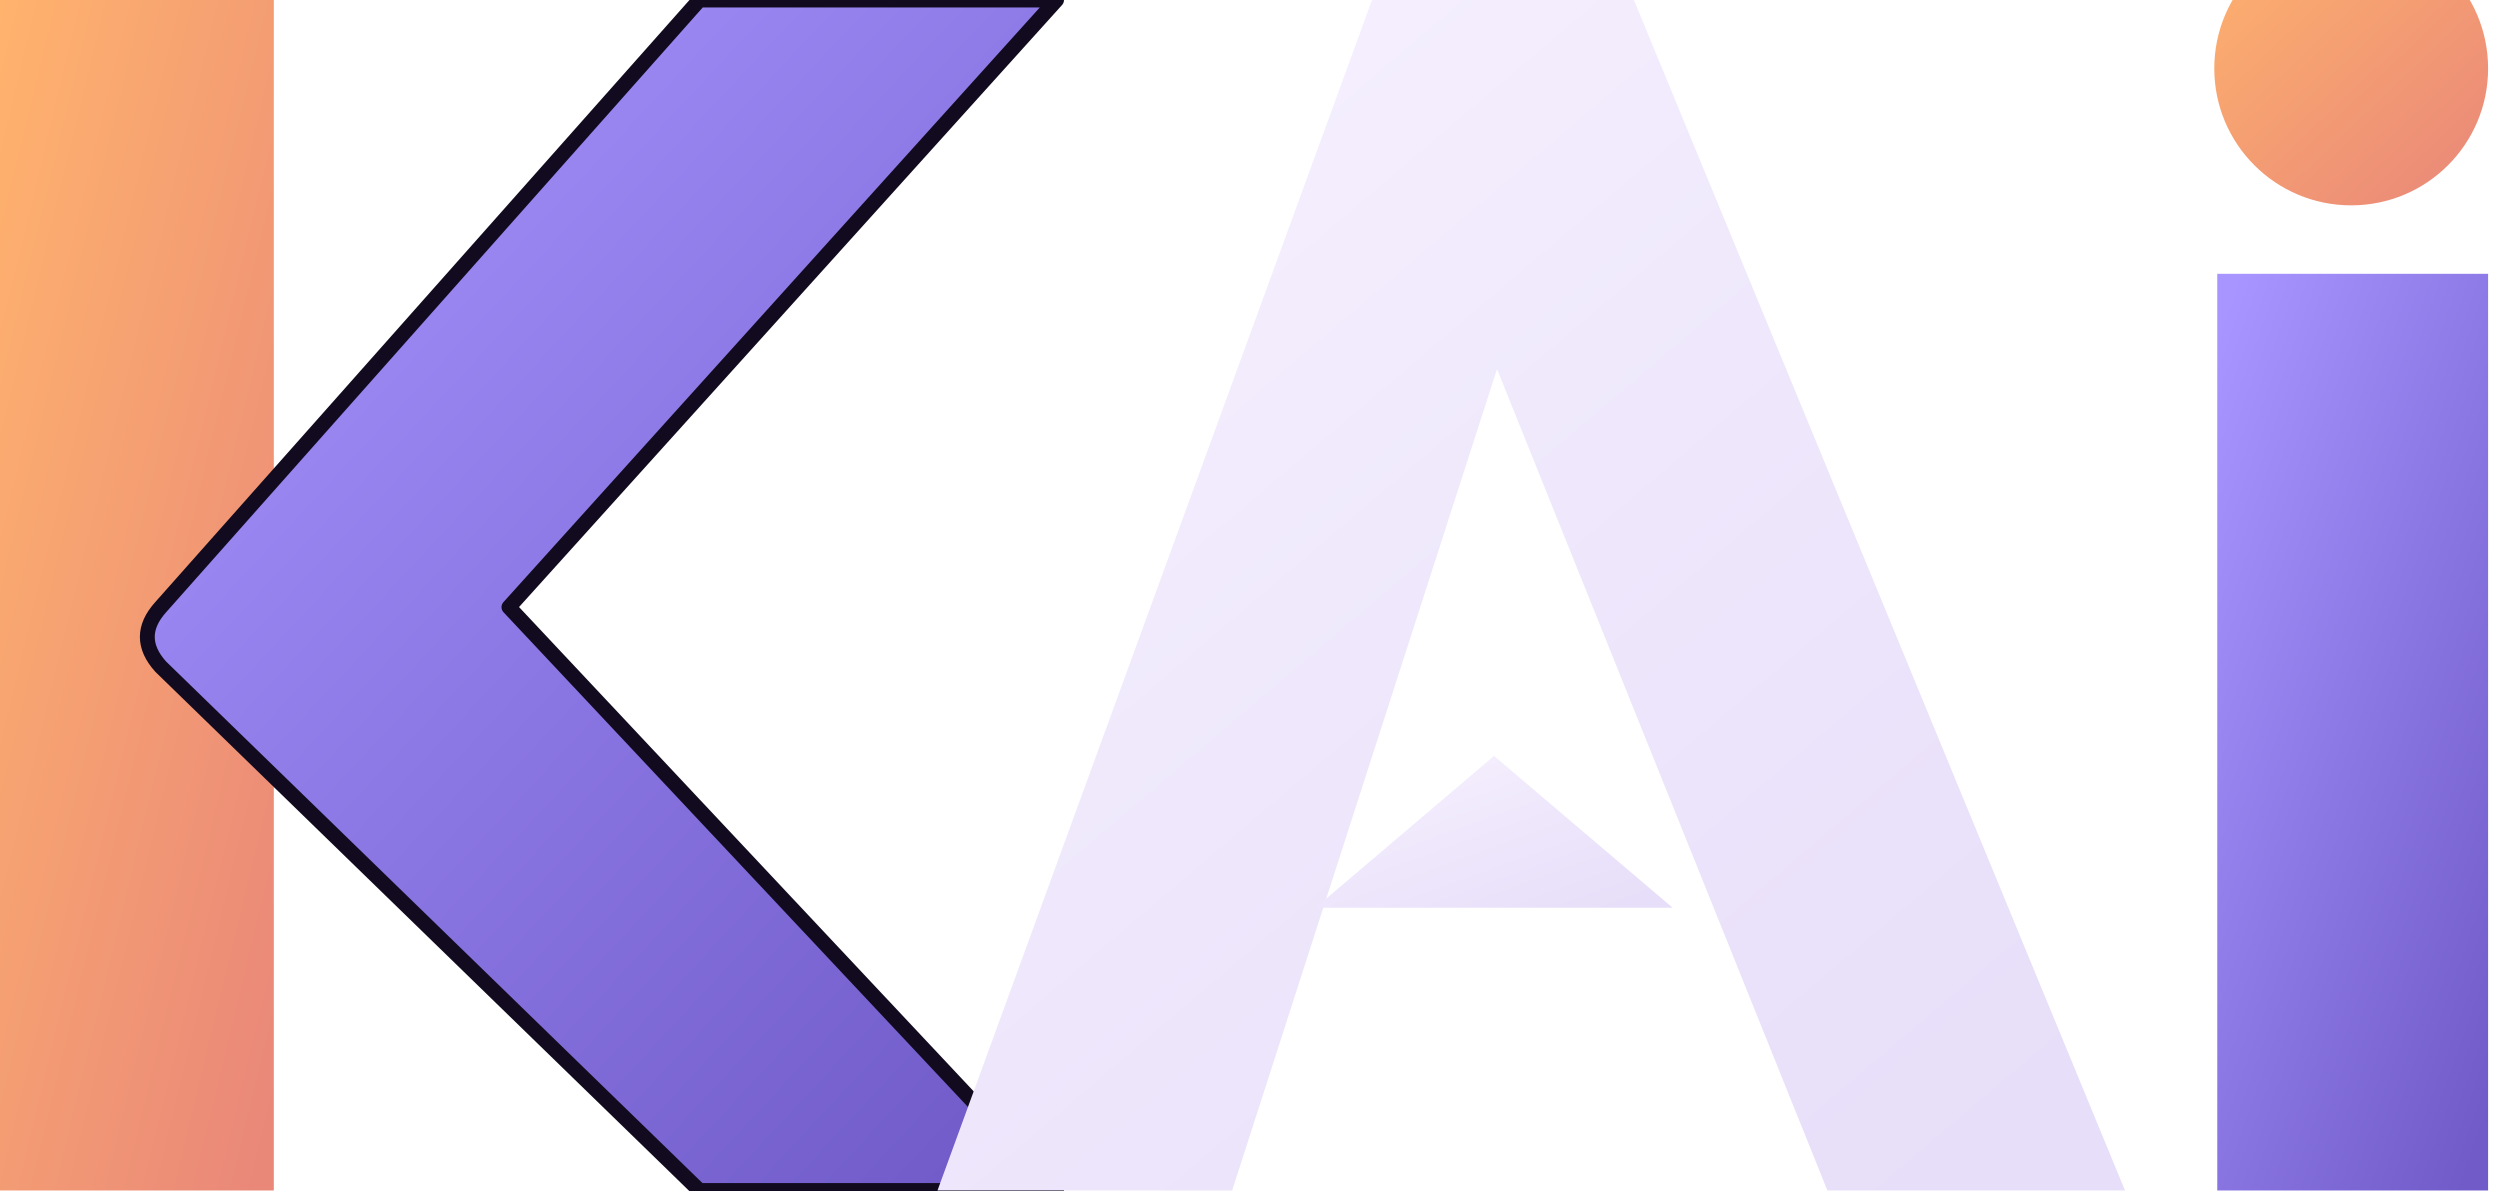
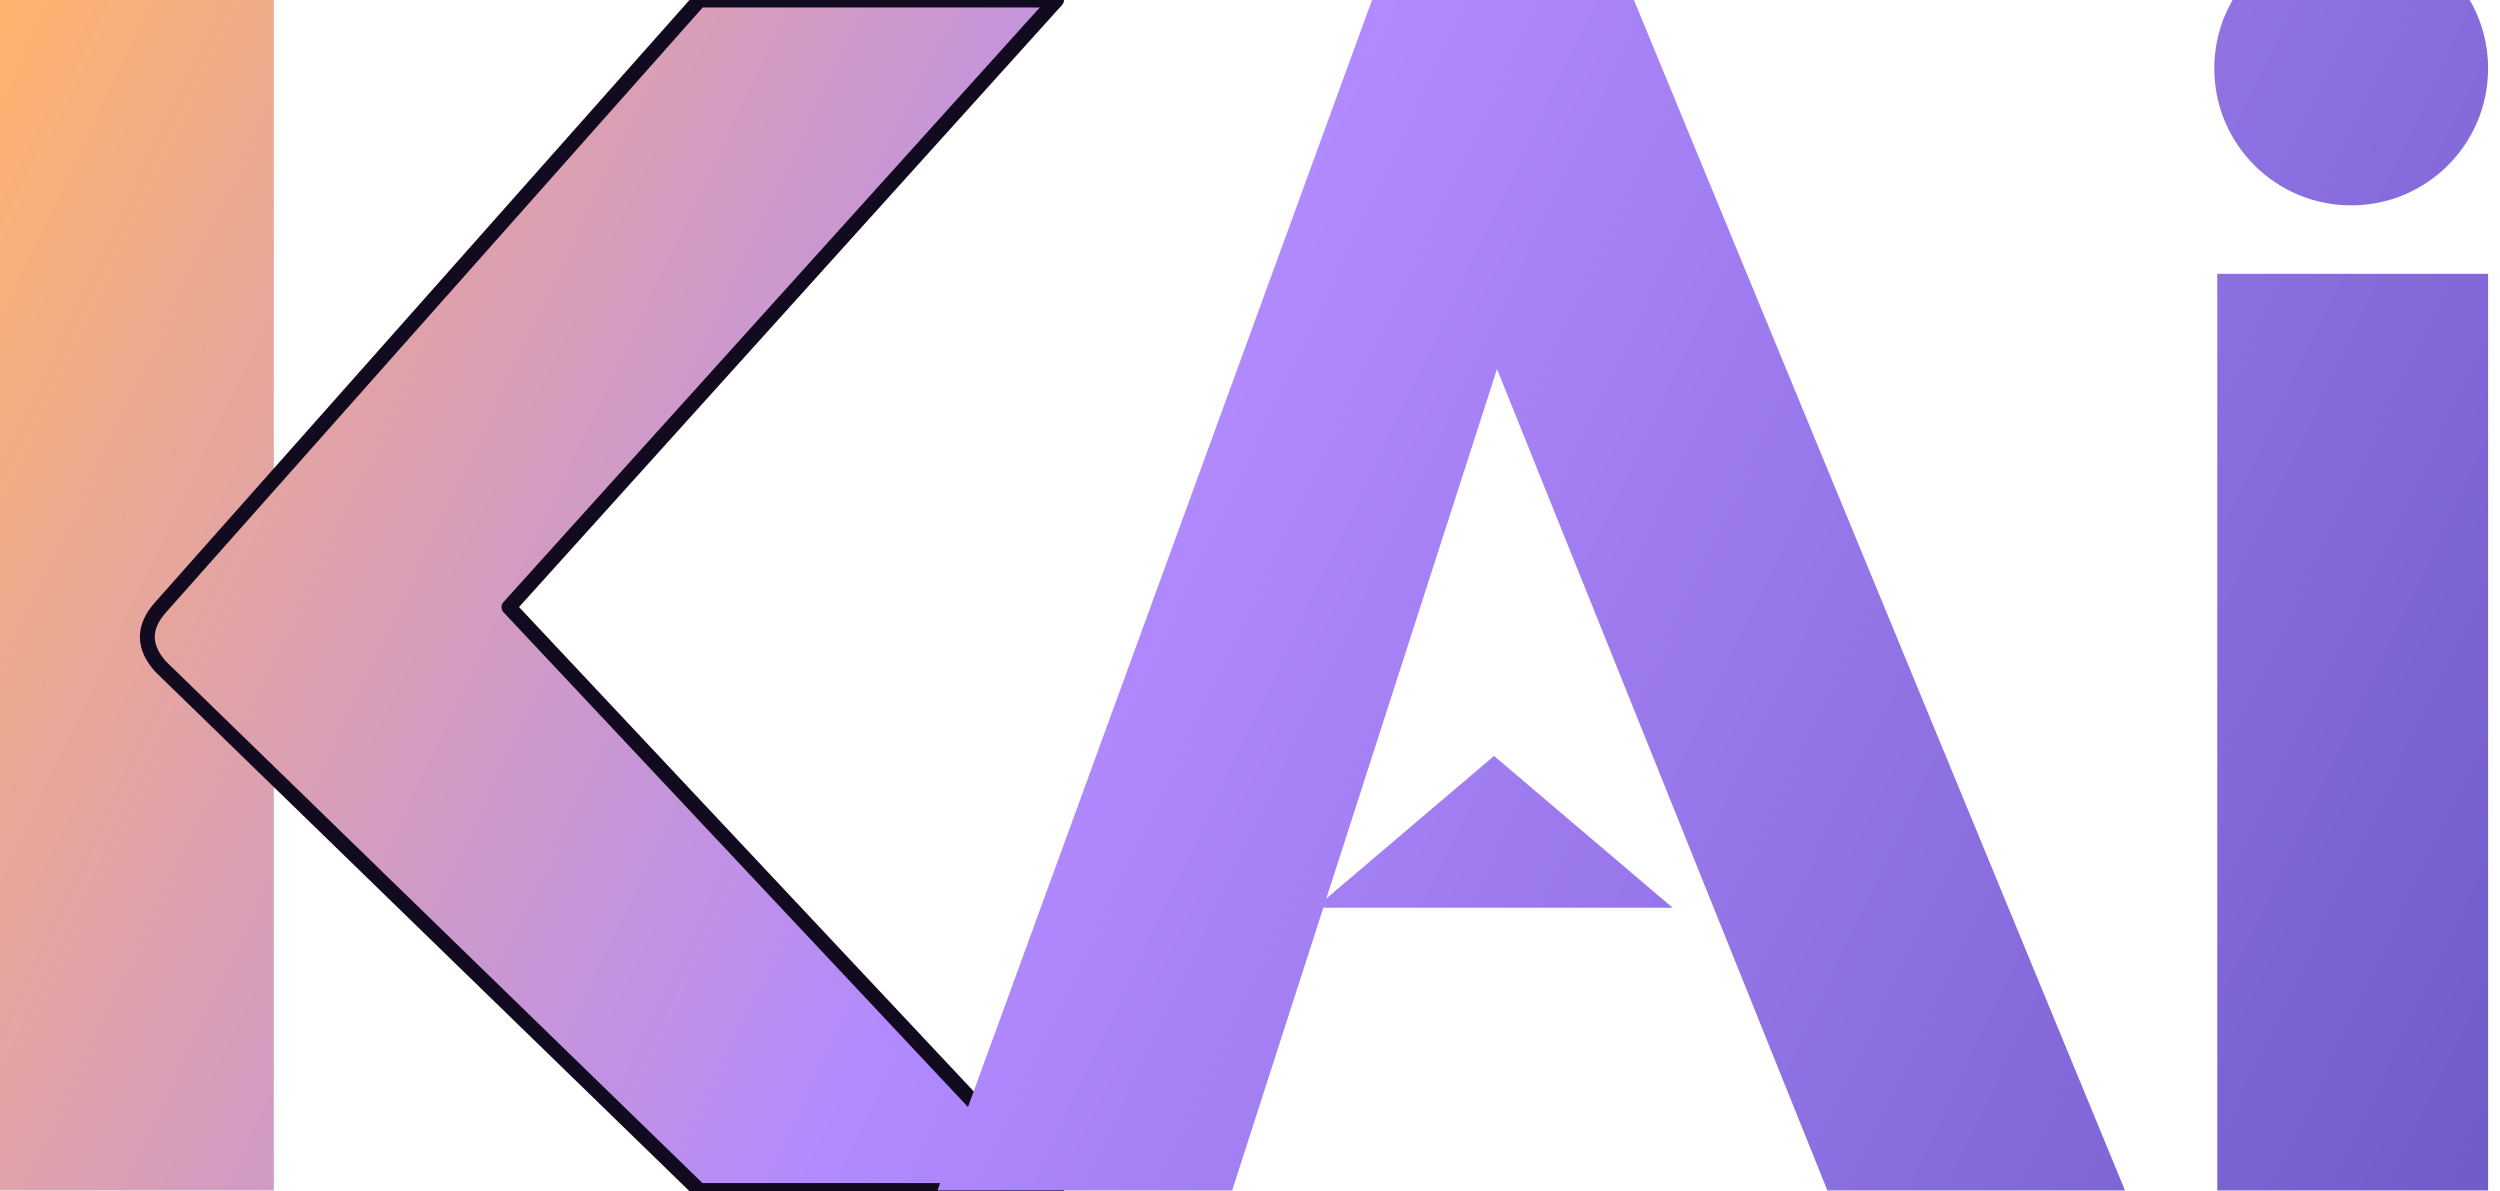
<svg xmlns="http://www.w3.org/2000/svg" viewBox="0 0 840 400" role="img" aria-labelledby="logo-title logo-description">
  <defs>
-     <linearGradient id="warm" x1="0" y1="0" x2="0.95" y2="1">
+     <linearGradient id="brand-gradient" x1="0" y1="0" x2="840" y2="400" gradientUnits="userSpaceOnUse">
      <stop offset="0" stop-color="#ffb36d" />
-       <stop offset="1" stop-color="#e98779" />
-     </linearGradient>
-     <linearGradient id="violet" x1="0.08" y1="0" x2="0.9" y2="1">
-       <stop offset="0" stop-color="#a895ff" />
+       <stop offset="0.45" stop-color="#b28aff" />
      <stop offset="1" stop-color="#705bc9" />
-     </linearGradient>
-     <linearGradient id="soft-white" x1="0" y1="0" x2="0.85" y2="1">
-       <stop offset="0" stop-color="#f7f2ff" />
-       <stop offset="1" stop-color="#e7def9" />
    </linearGradient>
  </defs>
  <g shape-rendering="geometricPrecision">
-     <rect x="0" y="0" width="92" height="400" fill="url(#warm)" />
-     <path d="M54 204 235 0h120L171 204l184 196H235L54 224q-9-10 0-20Z" fill="url(#violet)" stroke="#120b1f" stroke-width="5" stroke-linejoin="round" />
-     <path d="m315 400 146-400h88l165 400H614l-111-276-89 276Z" fill="url(#soft-white)" />
-     <path d="m442 305 60-51 60 51Z" fill="url(#soft-white)" />
-     <circle cx="790" cy="23" r="46" fill="url(#warm)" />
-     <rect x="745" y="92" width="91" height="308" fill="url(#violet)" />
+     <rect x="0" y="0" width="92" height="400" fill="url(#brand-gradient)" />
+     <path d="M54 204 235 0h120L171 204l184 196H235L54 224q-9-10 0-20Z" fill="url(#brand-gradient)" stroke="#120b1f" stroke-width="5" stroke-linejoin="round" />
+     <path d="m315 400 146-400h88l165 400H614l-111-276-89 276Z" fill="url(#brand-gradient)" />
+     <path d="m442 305 60-51 60 51Z" fill="url(#brand-gradient)" />
+     <circle cx="790" cy="23" r="46" fill="url(#brand-gradient)" />
+     <rect x="745" y="92" width="91" height="308" fill="url(#brand-gradient)" />
  </g>
</svg>
